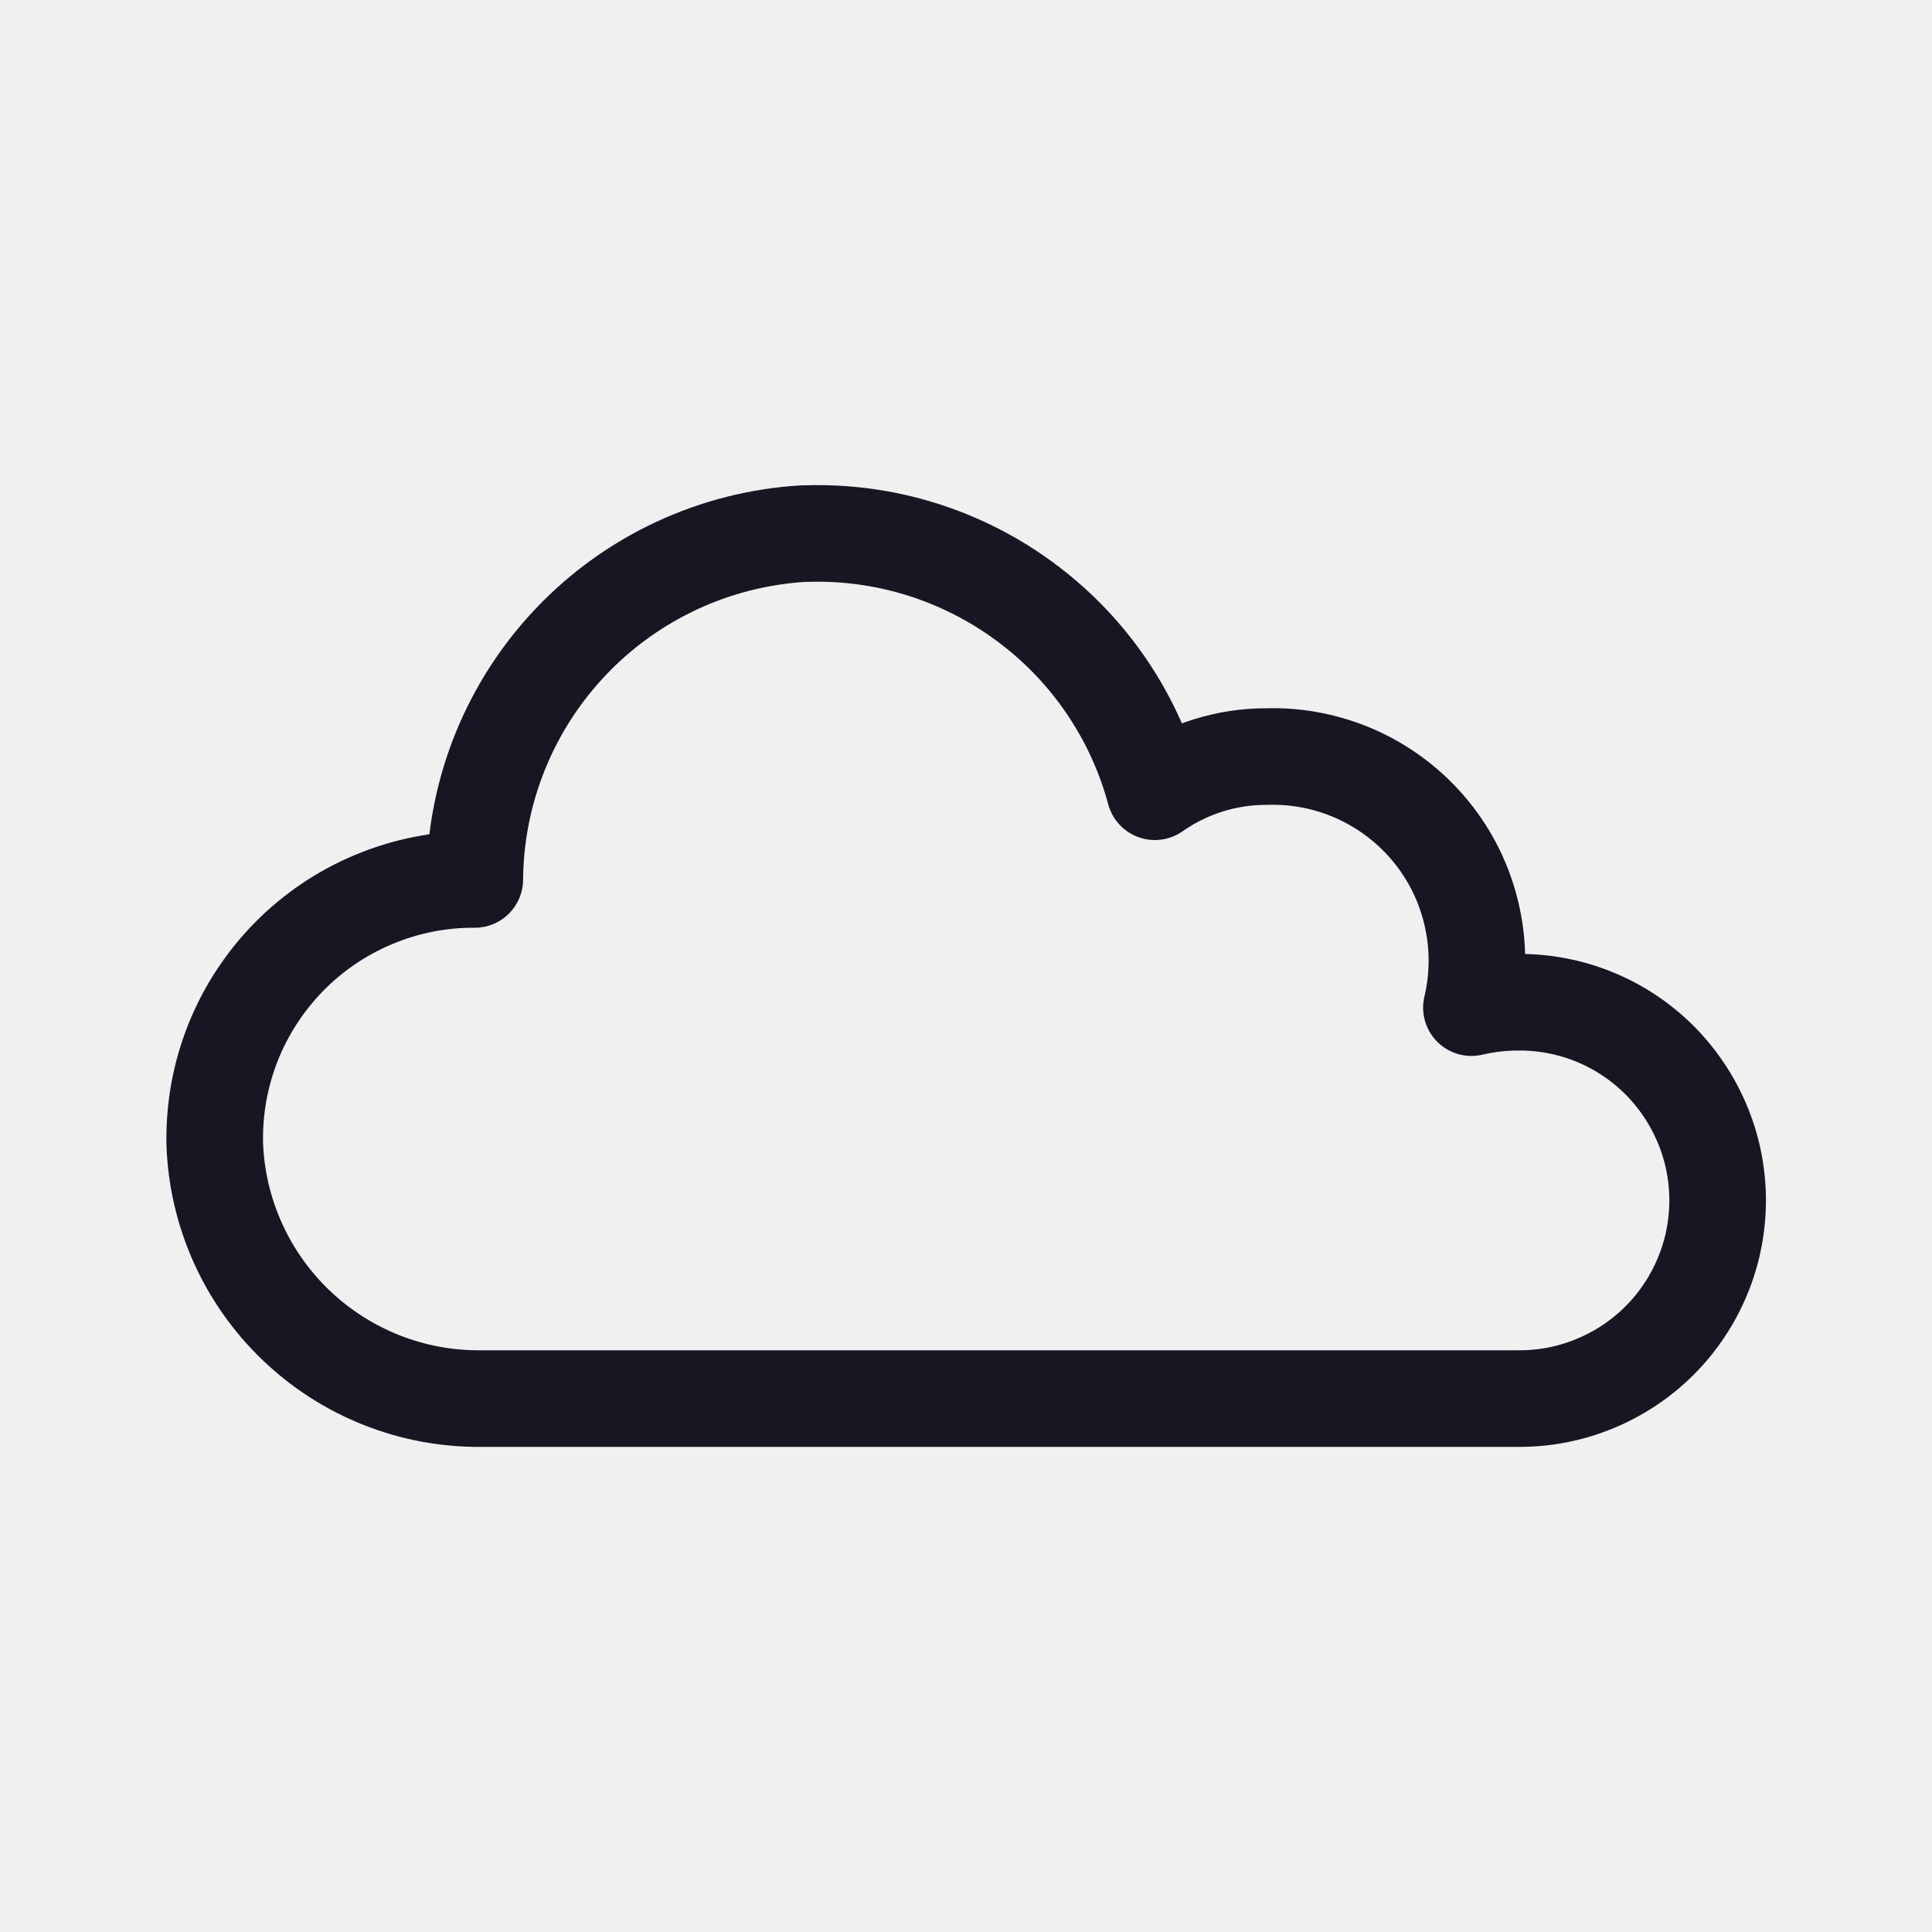
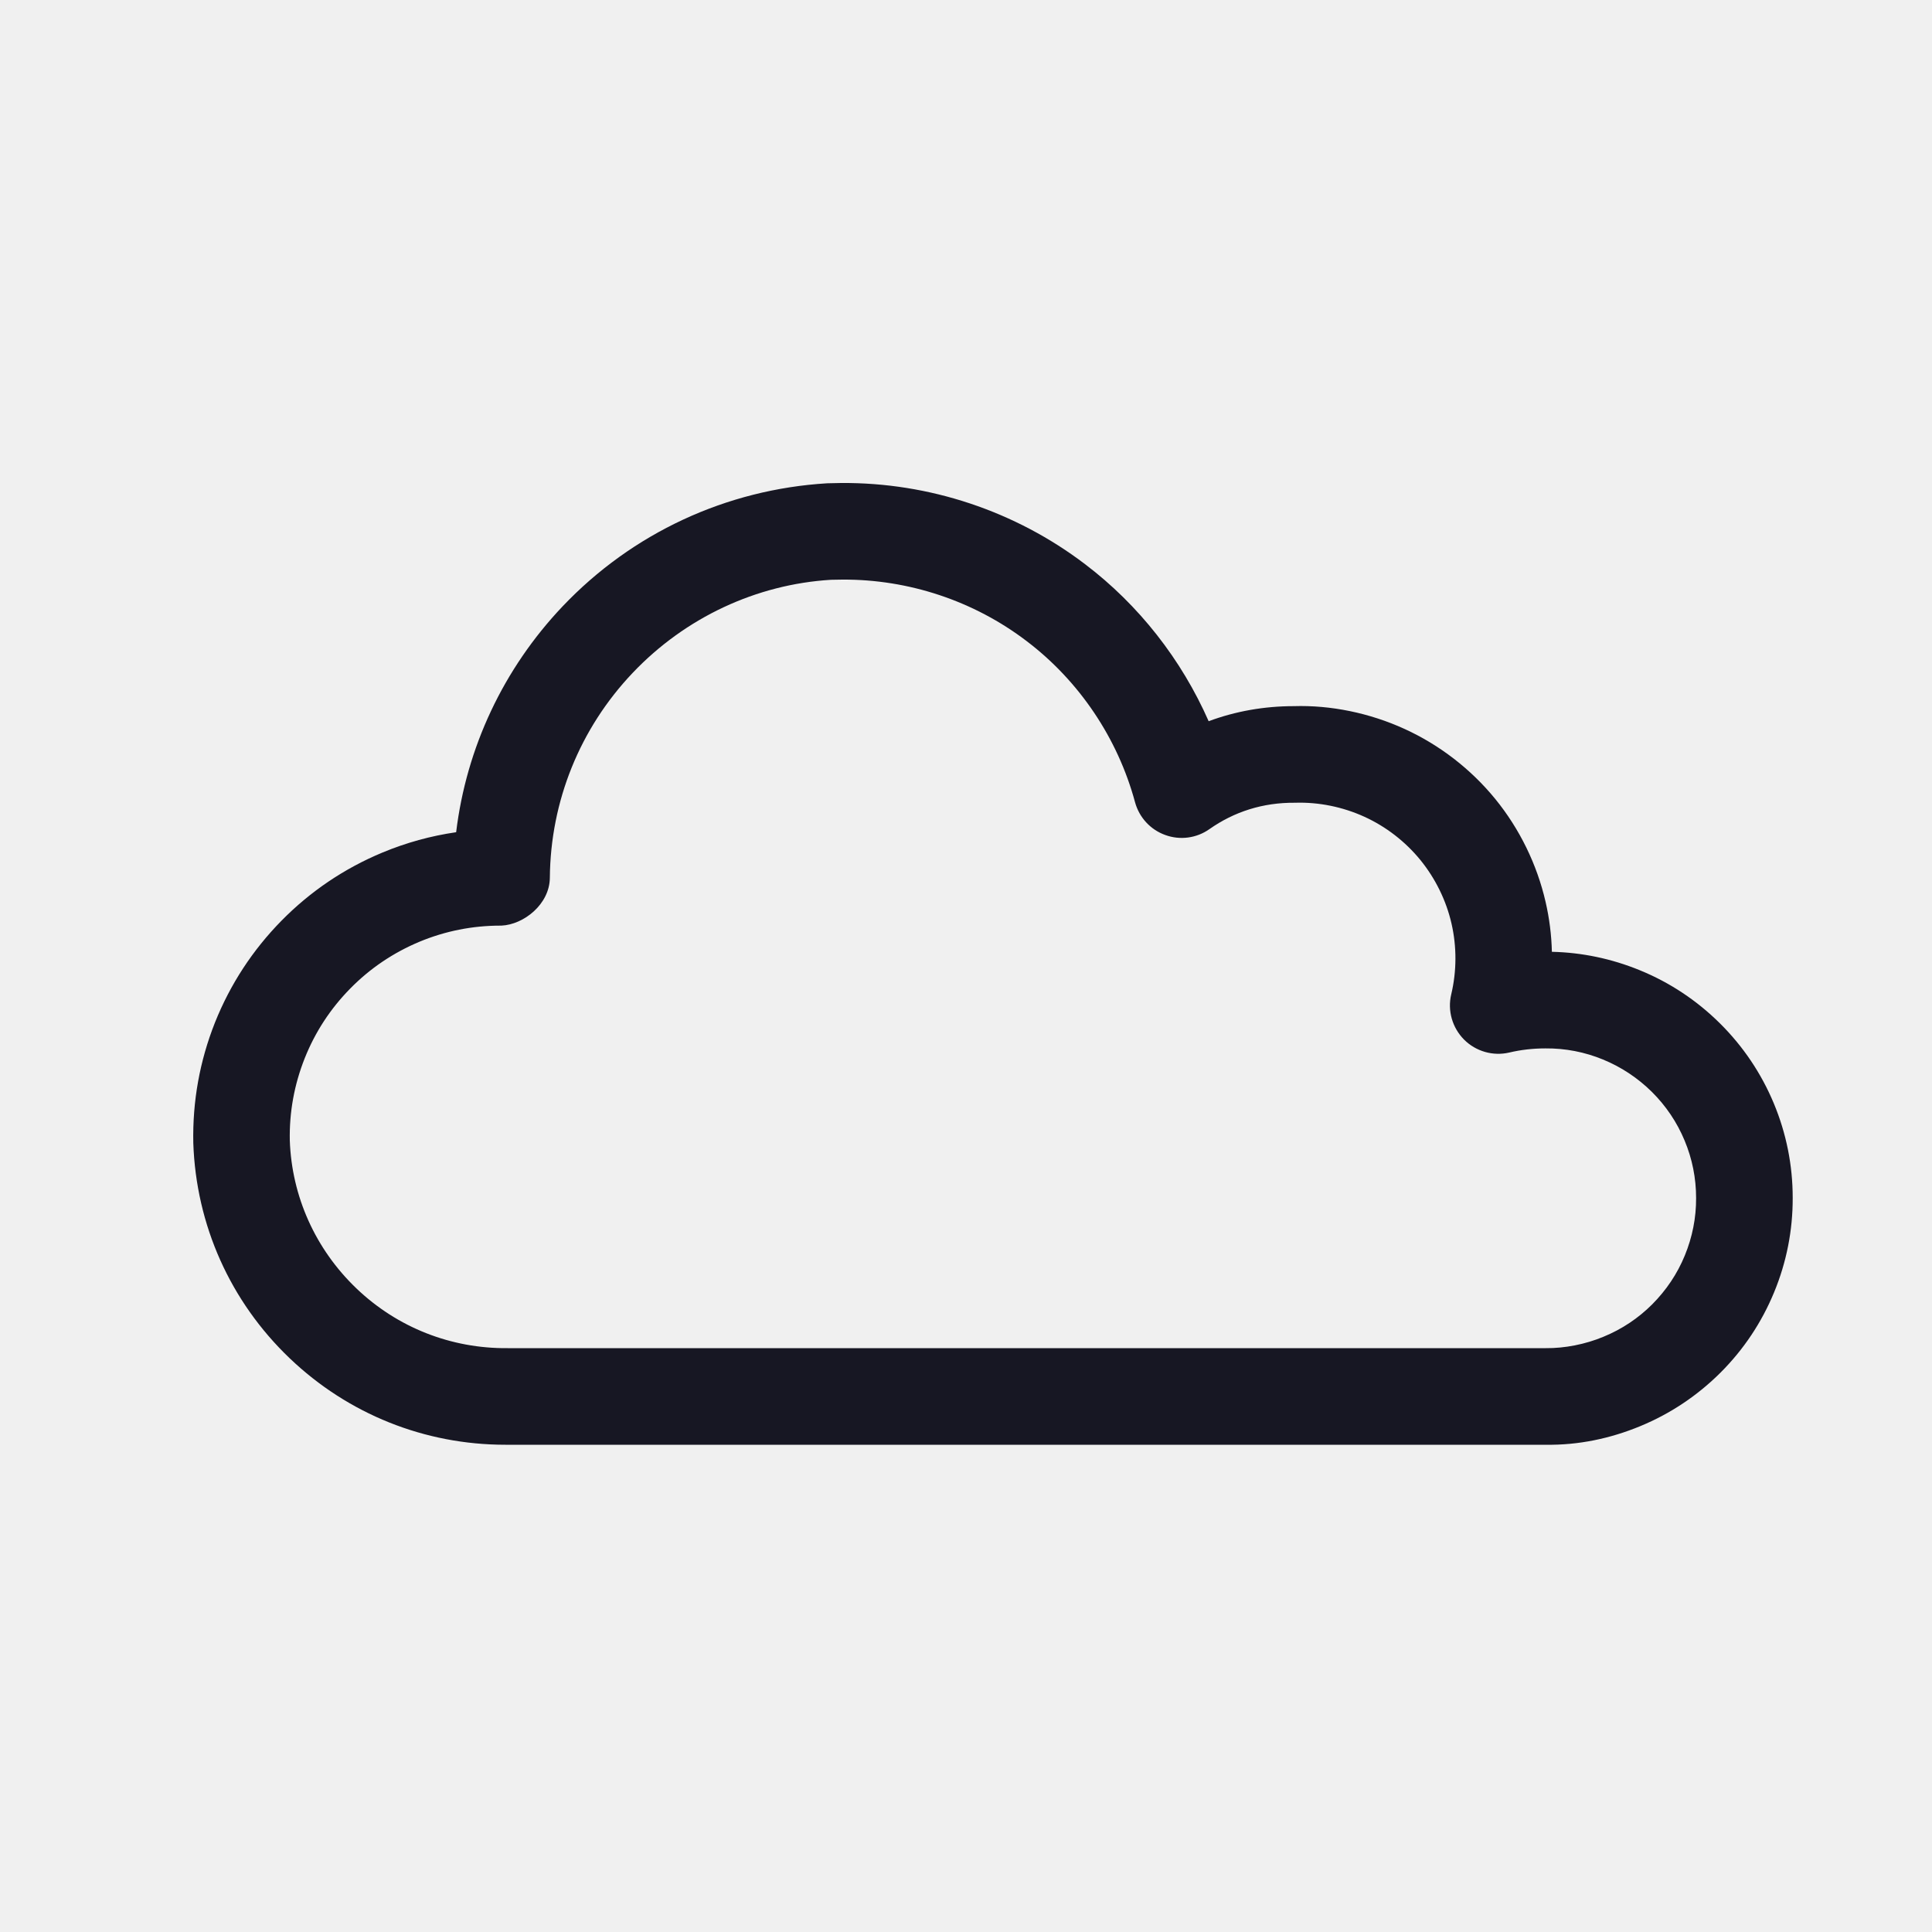
<svg xmlns="http://www.w3.org/2000/svg" width="20" height="20" viewBox="0 0 20 20" fill="none">
  <g clip-path="url(#clip0_10317_146887)">
-     <path d="M4.984 14.478C4.271 14.486 3.582 14.214 3.066 13.72C2.55 13.227 2.247 12.551 2.223 11.838C2.216 11.48 2.28 11.125 2.412 10.793C2.544 10.461 2.742 10.159 2.992 9.904C3.243 9.649 3.542 9.447 3.872 9.31C4.202 9.172 4.556 9.102 4.914 9.104H4.915C4.922 8.187 5.278 7.308 5.909 6.644C6.54 5.979 7.4 5.579 8.315 5.524L8.438 5.522C9.237 5.516 10.016 5.776 10.652 6.26C11.289 6.743 11.747 7.424 11.955 8.196C12.294 7.958 12.699 7.83 13.114 7.832C13.438 7.822 13.76 7.888 14.054 8.022C14.349 8.157 14.609 8.358 14.814 8.609C15.019 8.86 15.163 9.155 15.235 9.471C15.308 9.787 15.307 10.115 15.232 10.431C15.392 10.394 15.555 10.375 15.718 10.375C15.988 10.373 16.256 10.425 16.506 10.527C16.756 10.629 16.983 10.78 17.175 10.97C17.366 11.161 17.518 11.387 17.622 11.636C17.727 11.885 17.78 12.152 17.781 12.422C17.781 12.693 17.729 12.96 17.625 13.21C17.522 13.459 17.371 13.686 17.18 13.877C16.989 14.068 16.762 14.219 16.513 14.322C16.263 14.426 15.996 14.479 15.726 14.478L4.984 14.478Z" stroke="#171723" stroke-linecap="round" stroke-linejoin="round" />
+     <g clip-path="url(#clip1_10317_146887)">
+       <path d="M5.232 14.956C4.396 14.956 3.604 14.639 2.998 14.06C2.384 13.473 2.03 12.682 2.001 11.833C1.992 11.399 2.068 10.982 2.225 10.586C2.383 10.19 2.615 9.835 2.914 9.531C3.213 9.227 3.564 8.99 3.958 8.826C4.205 8.723 4.46 8.653 4.722 8.615C4.828 7.74 5.211 6.923 5.824 6.277C6.545 5.518 7.518 5.066 8.563 5.003L8.706 5C9.62 4.993 10.512 5.292 11.232 5.84C11.79 6.263 12.231 6.828 12.512 7.466C12.791 7.362 13.089 7.31 13.393 7.31C13.774 7.298 14.177 7.38 14.54 7.546C14.902 7.711 15.227 7.962 15.479 8.271C15.731 8.58 15.911 8.949 16 9.337C16.039 9.506 16.061 9.68 16.065 9.853C16.376 9.86 16.682 9.924 16.973 10.043C17.285 10.17 17.565 10.356 17.805 10.594C18.044 10.831 18.232 11.11 18.362 11.421C18.492 11.733 18.558 12.062 18.558 12.4C18.559 12.737 18.494 13.067 18.365 13.379C18.236 13.691 18.05 13.97 17.811 14.209C17.572 14.447 17.293 14.634 16.981 14.763C16.669 14.892 16.34 14.961 16.002 14.956H5.265C5.254 14.956 5.243 14.956 5.232 14.956V14.956ZM5.181 9.582C4.891 9.582 4.609 9.638 4.342 9.749C4.072 9.862 3.831 10.024 3.626 10.233C3.421 10.441 3.262 10.684 3.154 10.956C3.046 11.228 2.994 11.514 3 11.806C3.02 12.385 3.265 12.931 3.689 13.337C4.113 13.743 4.671 13.962 5.257 13.956C5.259 13.956 5.26 13.956 5.262 13.956H16.003C16.195 13.958 16.41 13.917 16.599 13.838C16.789 13.76 16.959 13.647 17.104 13.502C17.249 13.356 17.363 13.187 17.441 12.997C17.519 12.807 17.559 12.607 17.558 12.402C17.558 12.196 17.518 11.996 17.439 11.807C17.36 11.617 17.246 11.448 17.1 11.303C16.954 11.159 16.784 11.046 16.594 10.968C16.404 10.89 16.203 10.851 15.998 10.853C15.871 10.853 15.745 10.867 15.623 10.896C15.455 10.935 15.278 10.884 15.156 10.762C15.034 10.639 14.983 10.462 15.023 10.294C15.08 10.054 15.081 9.801 15.026 9.561C14.971 9.321 14.859 9.094 14.704 8.903C14.548 8.712 14.348 8.557 14.124 8.455C13.9 8.353 13.652 8.302 13.406 8.31C13.073 8.307 12.776 8.403 12.52 8.583C12.387 8.677 12.216 8.7 12.063 8.644C11.909 8.589 11.793 8.462 11.75 8.305C11.571 7.643 11.173 7.05 10.627 6.636C10.082 6.221 9.407 5.996 8.719 6L8.602 6.002C7.831 6.049 7.095 6.391 6.549 6.966C6.003 7.541 5.699 8.293 5.692 9.086C5.69 9.361 5.421 9.572 5.19 9.582C5.187 9.582 5.184 9.582 5.181 9.582V9.582Z" fill="#171723" />
+     </g>
  </g>
  <defs>
    <clipPath id="clip0_10317_146887">
      <rect width="20" height="20" fill="white" />
    </clipPath>
+     <clipPath id="clip1_10317_146887">
+       <rect width="16.558" height="9.956" fill="white" transform="translate(2 5)" />
+     </clipPath>
  </defs>
</svg>
